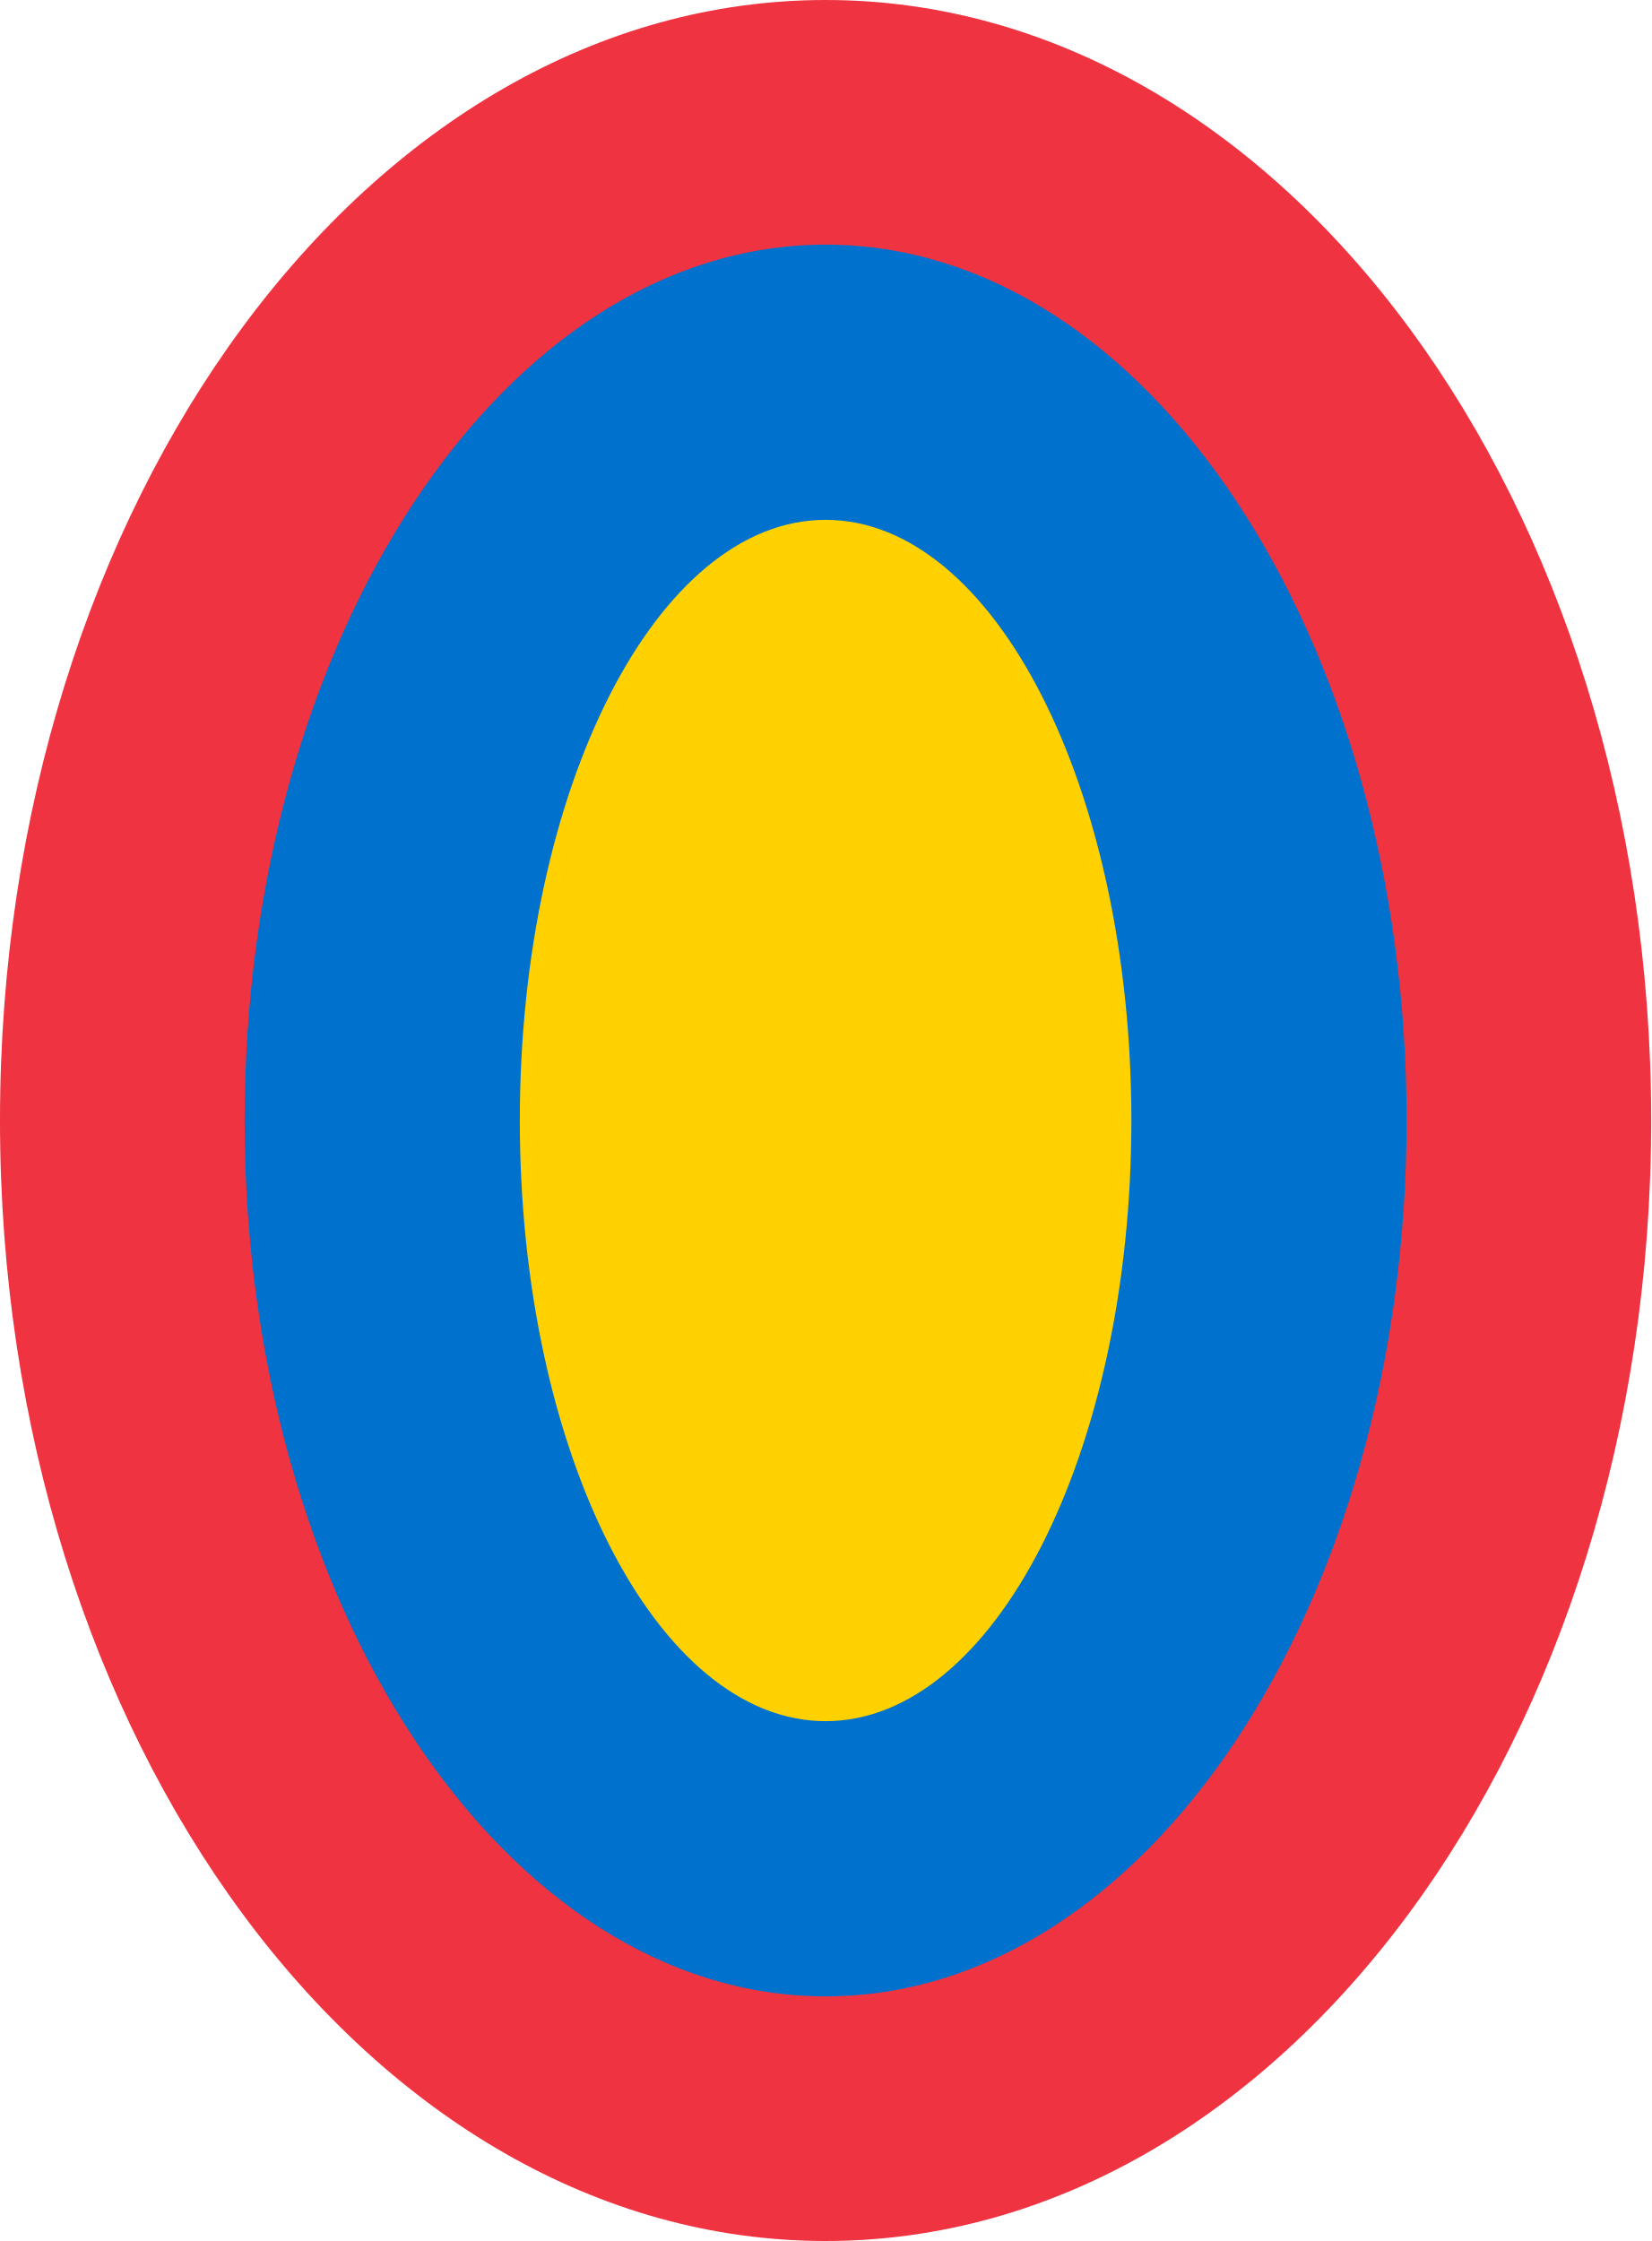
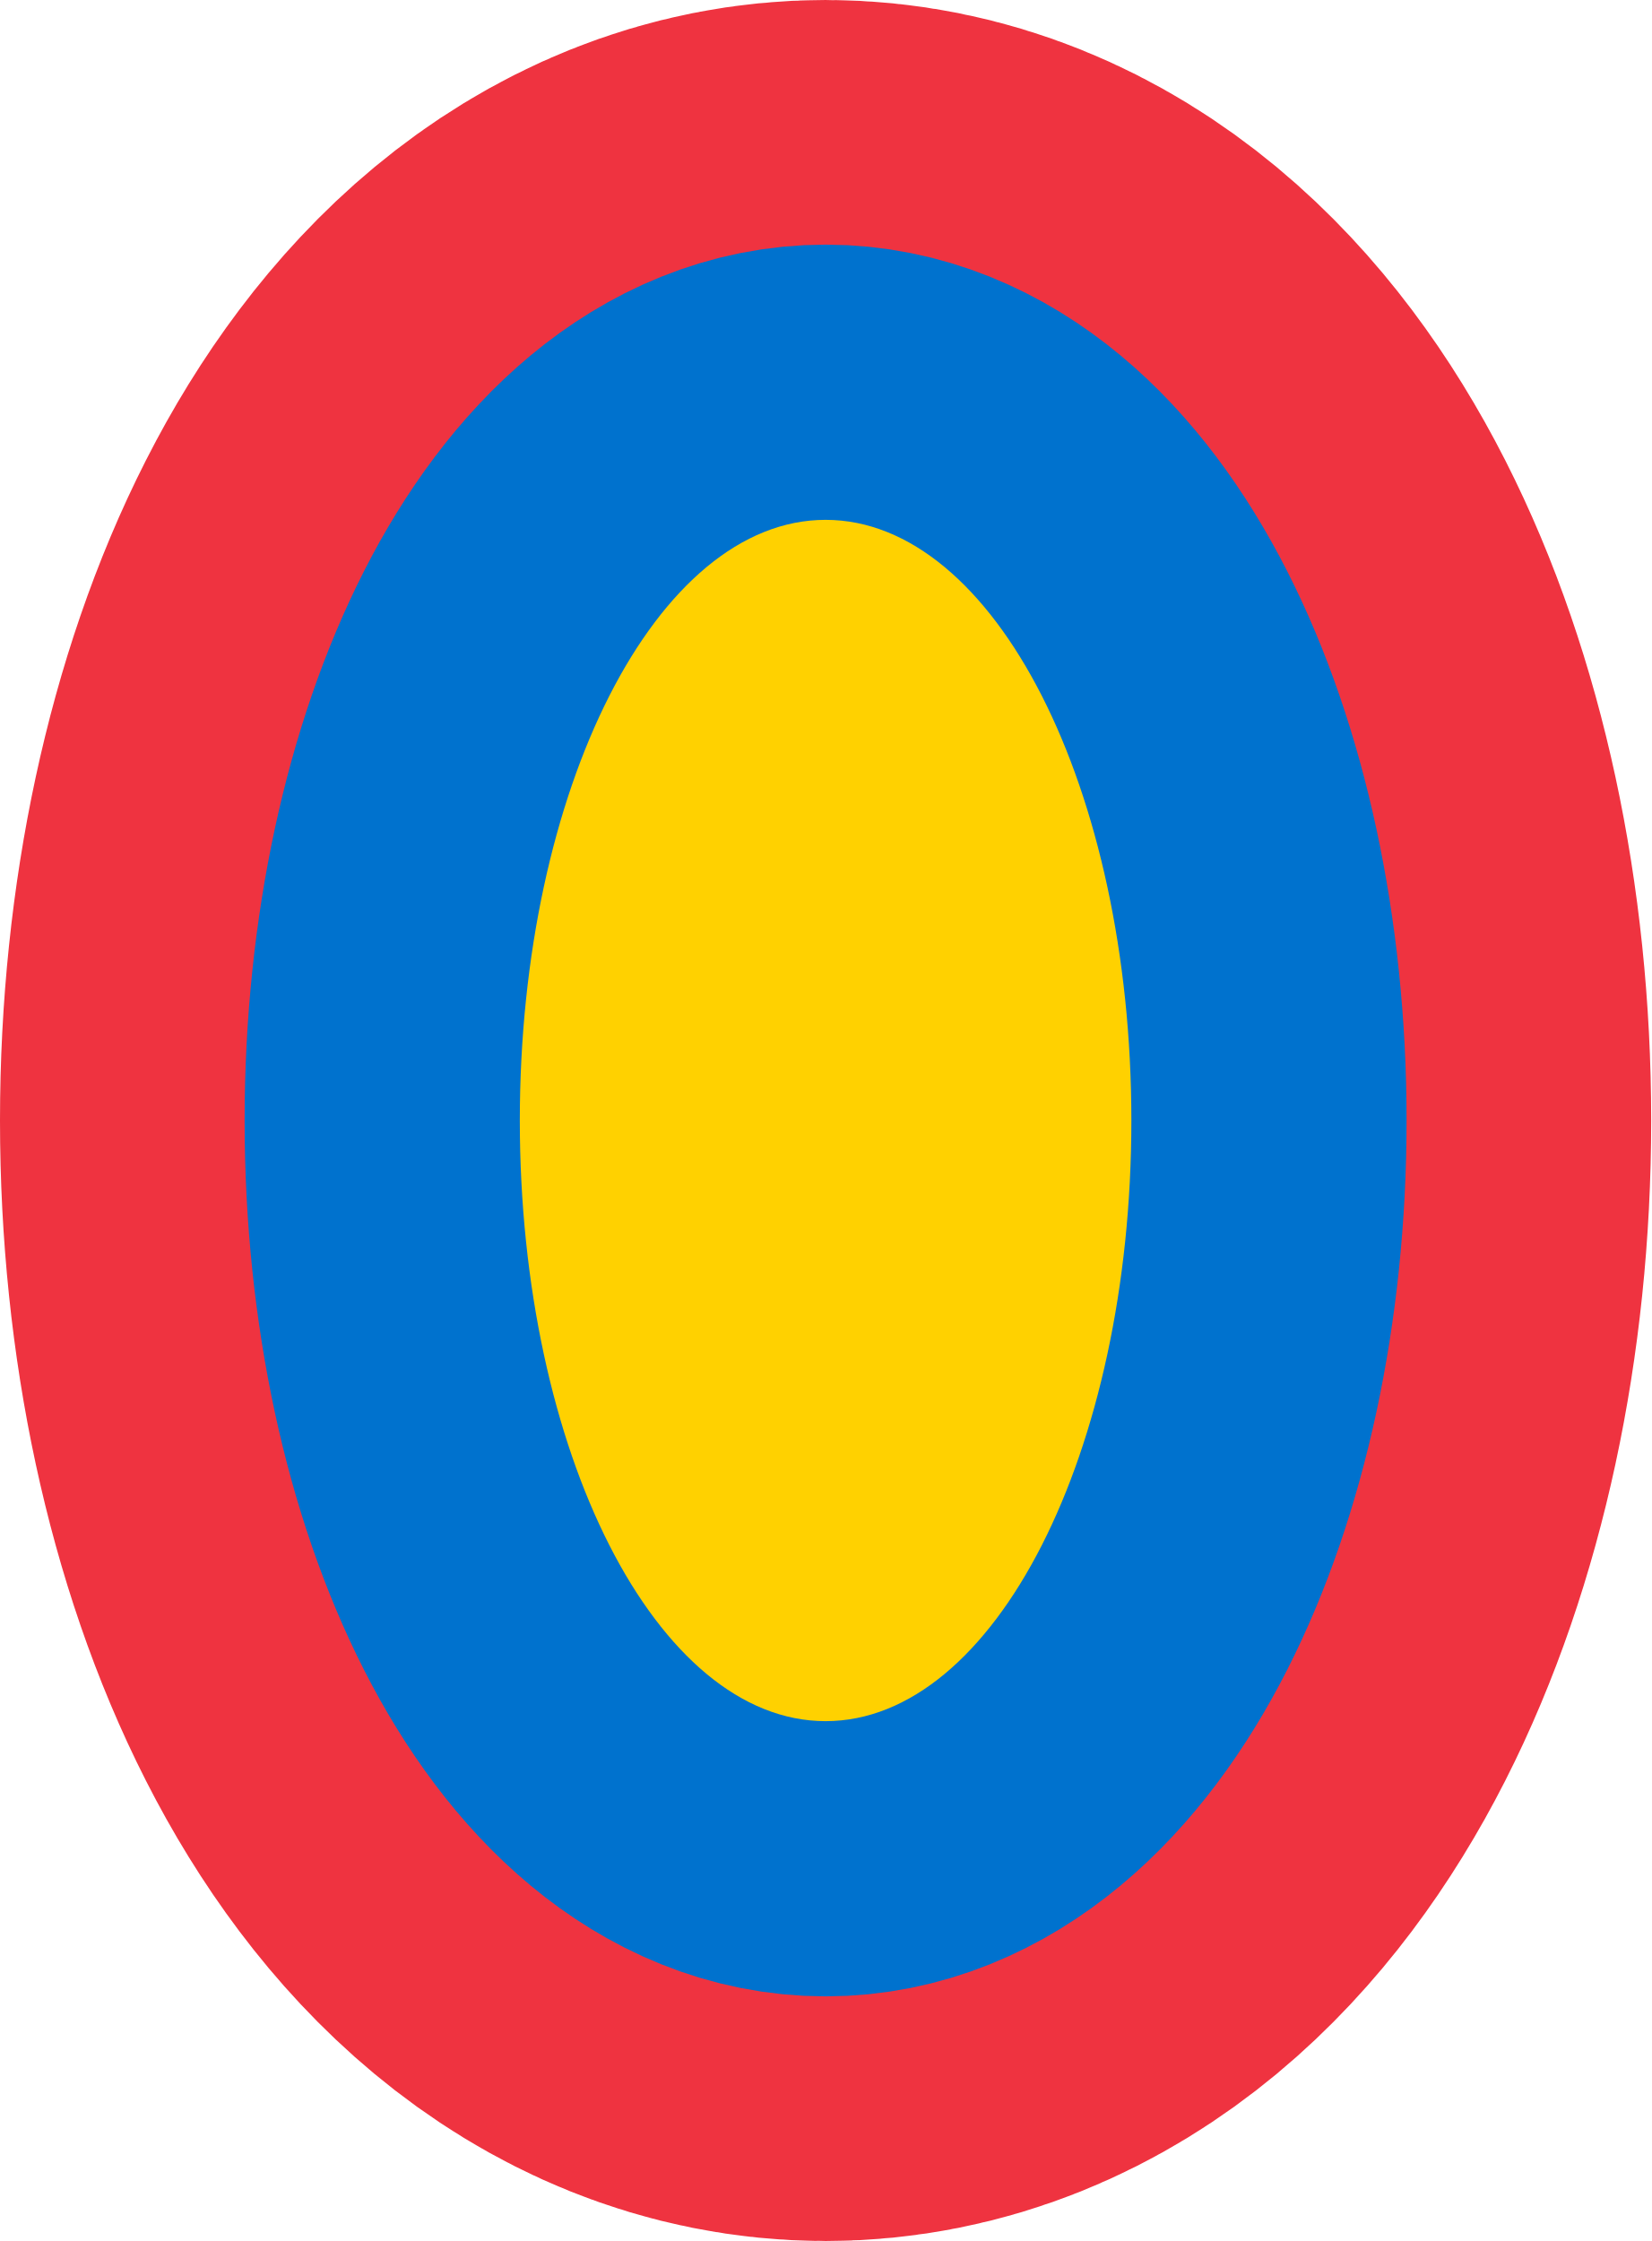
<svg xmlns="http://www.w3.org/2000/svg" width="68.526" height="93" viewBox="-378 -513 756 1026" id="EC">
-   <ellipse fill="#EF3340" rx="378" ry="513" />
-   <ellipse fill="#0072CE" rx="266" ry="401" />
-   <ellipse fill="#FFD100" rx="140" ry="275" />
+   <ellipse rx="140" ry="275" stroke="#EF3340" stroke-width="476" />
+   <ellipse rx="140" ry="275" stroke="#0072CE" stroke-width="252" paint-order="stroke" fill="#FFD100" />
</svg>
